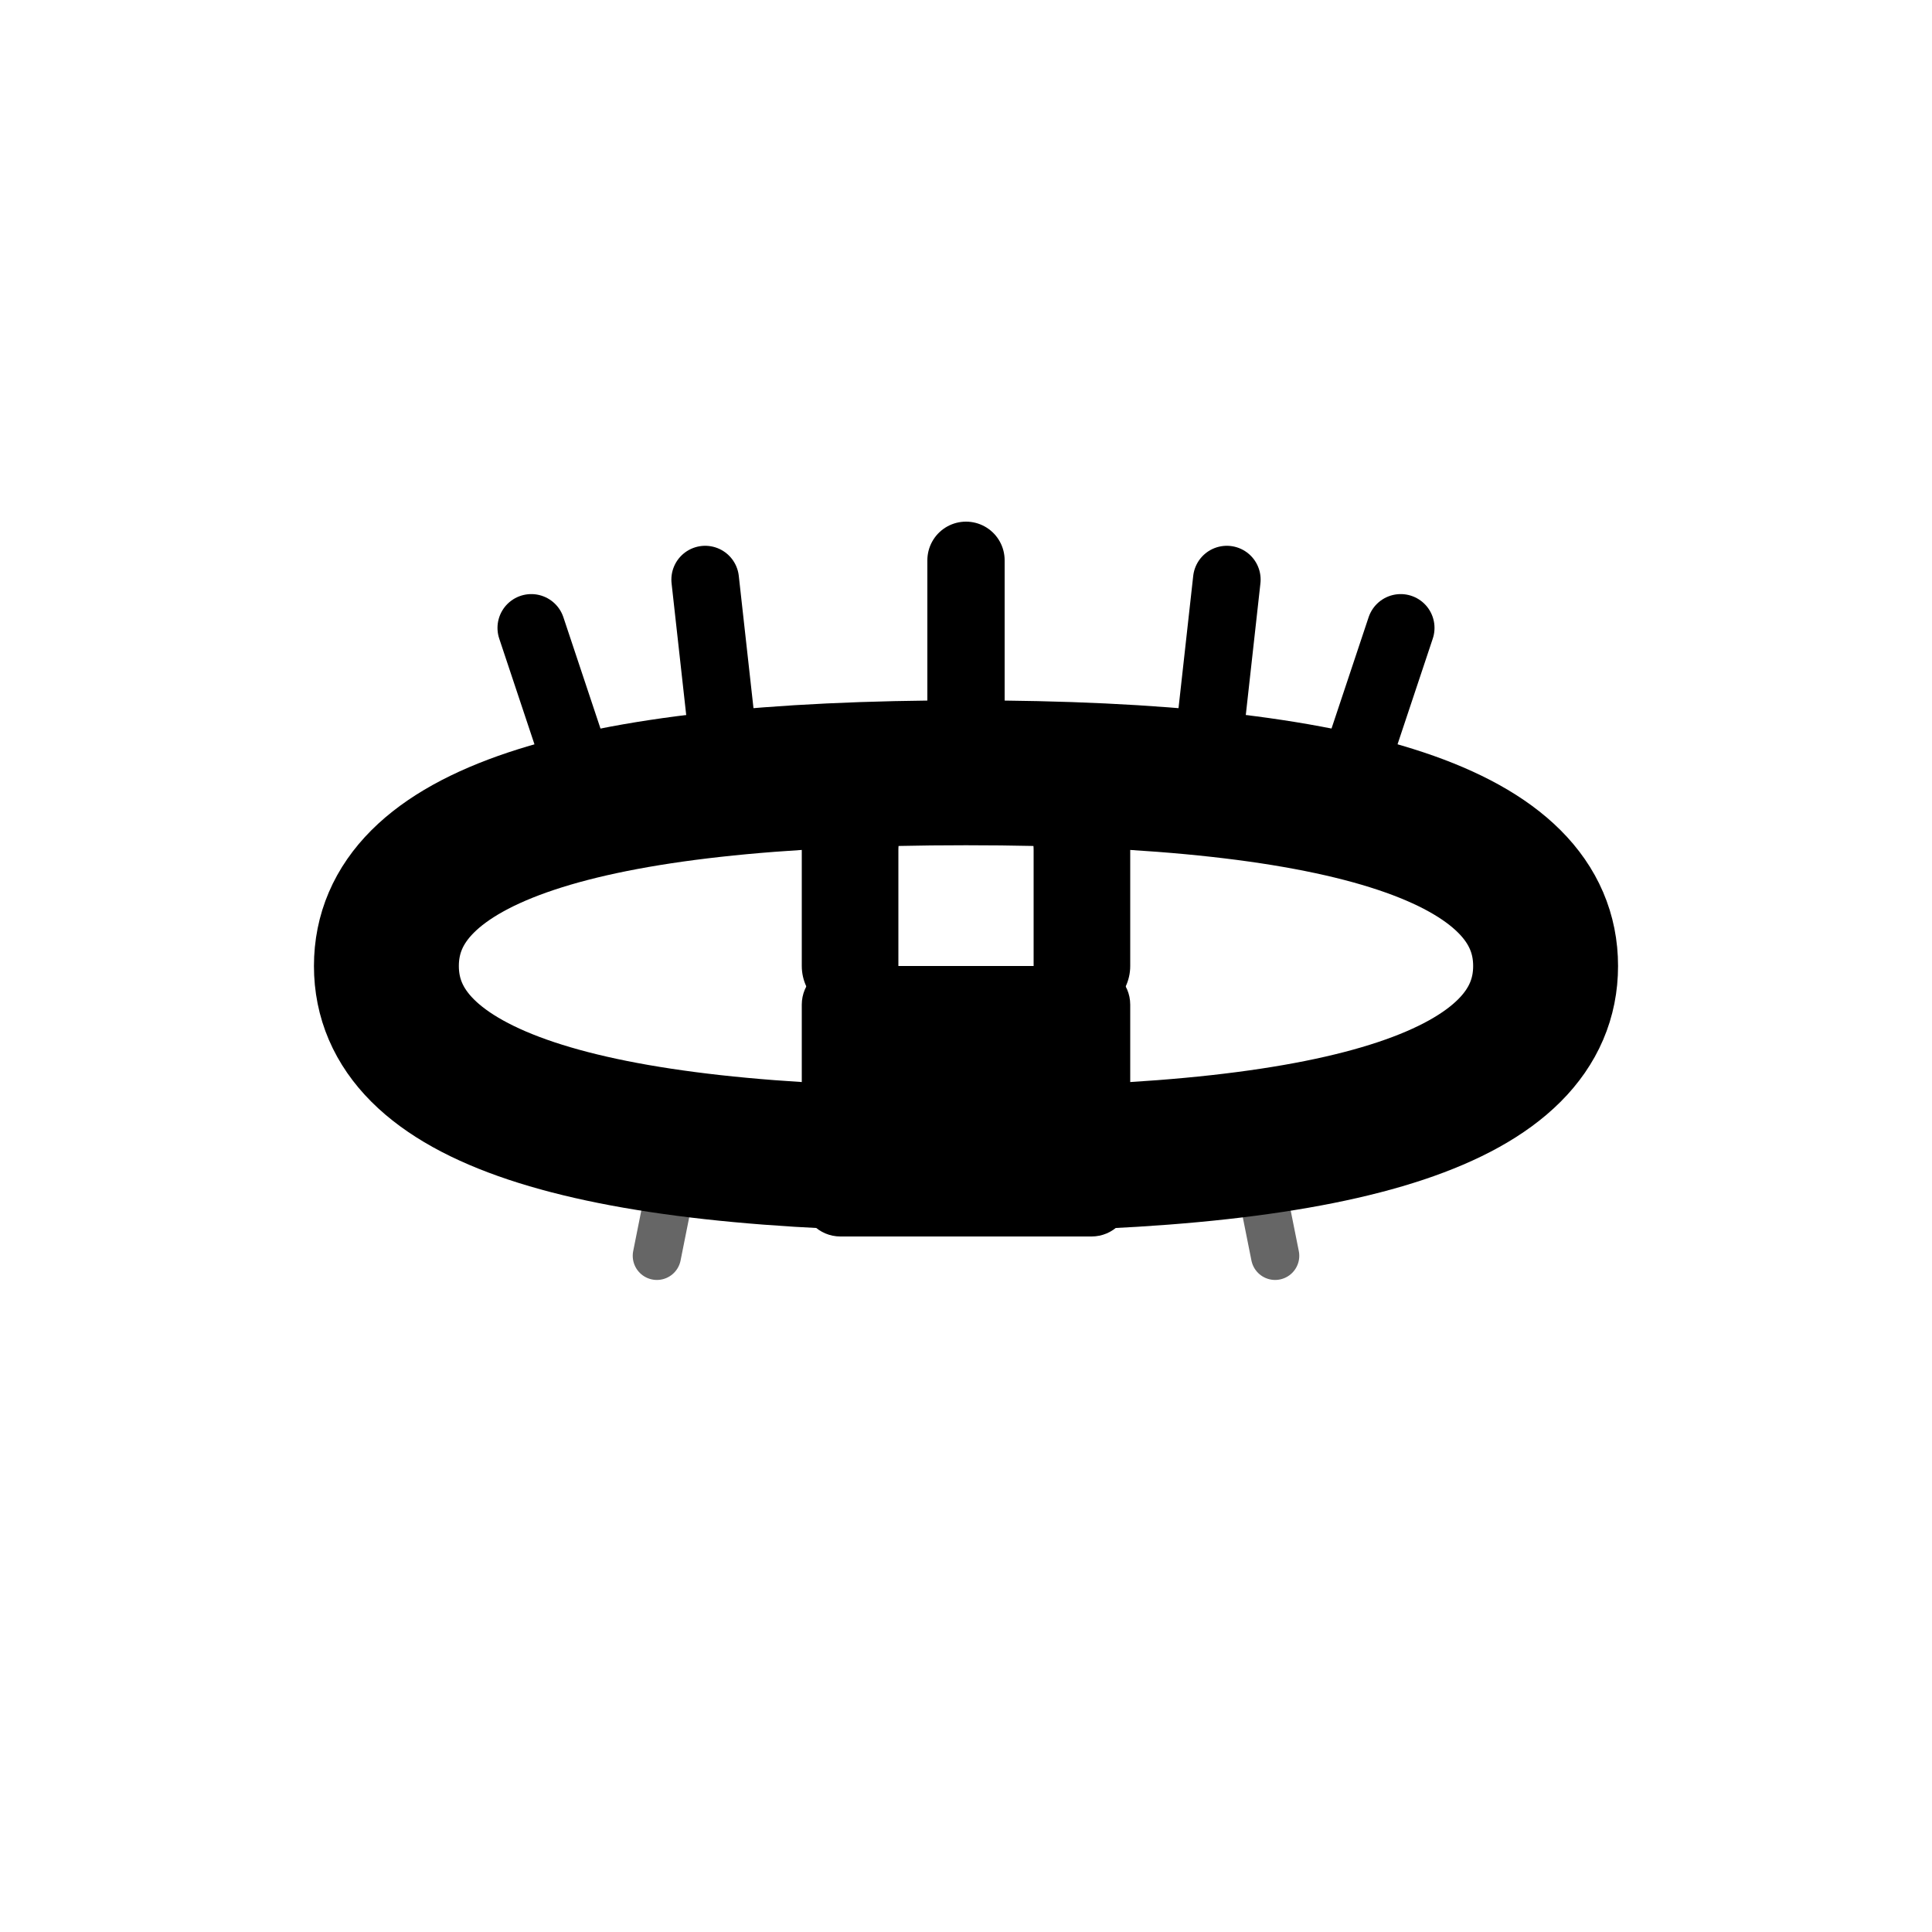
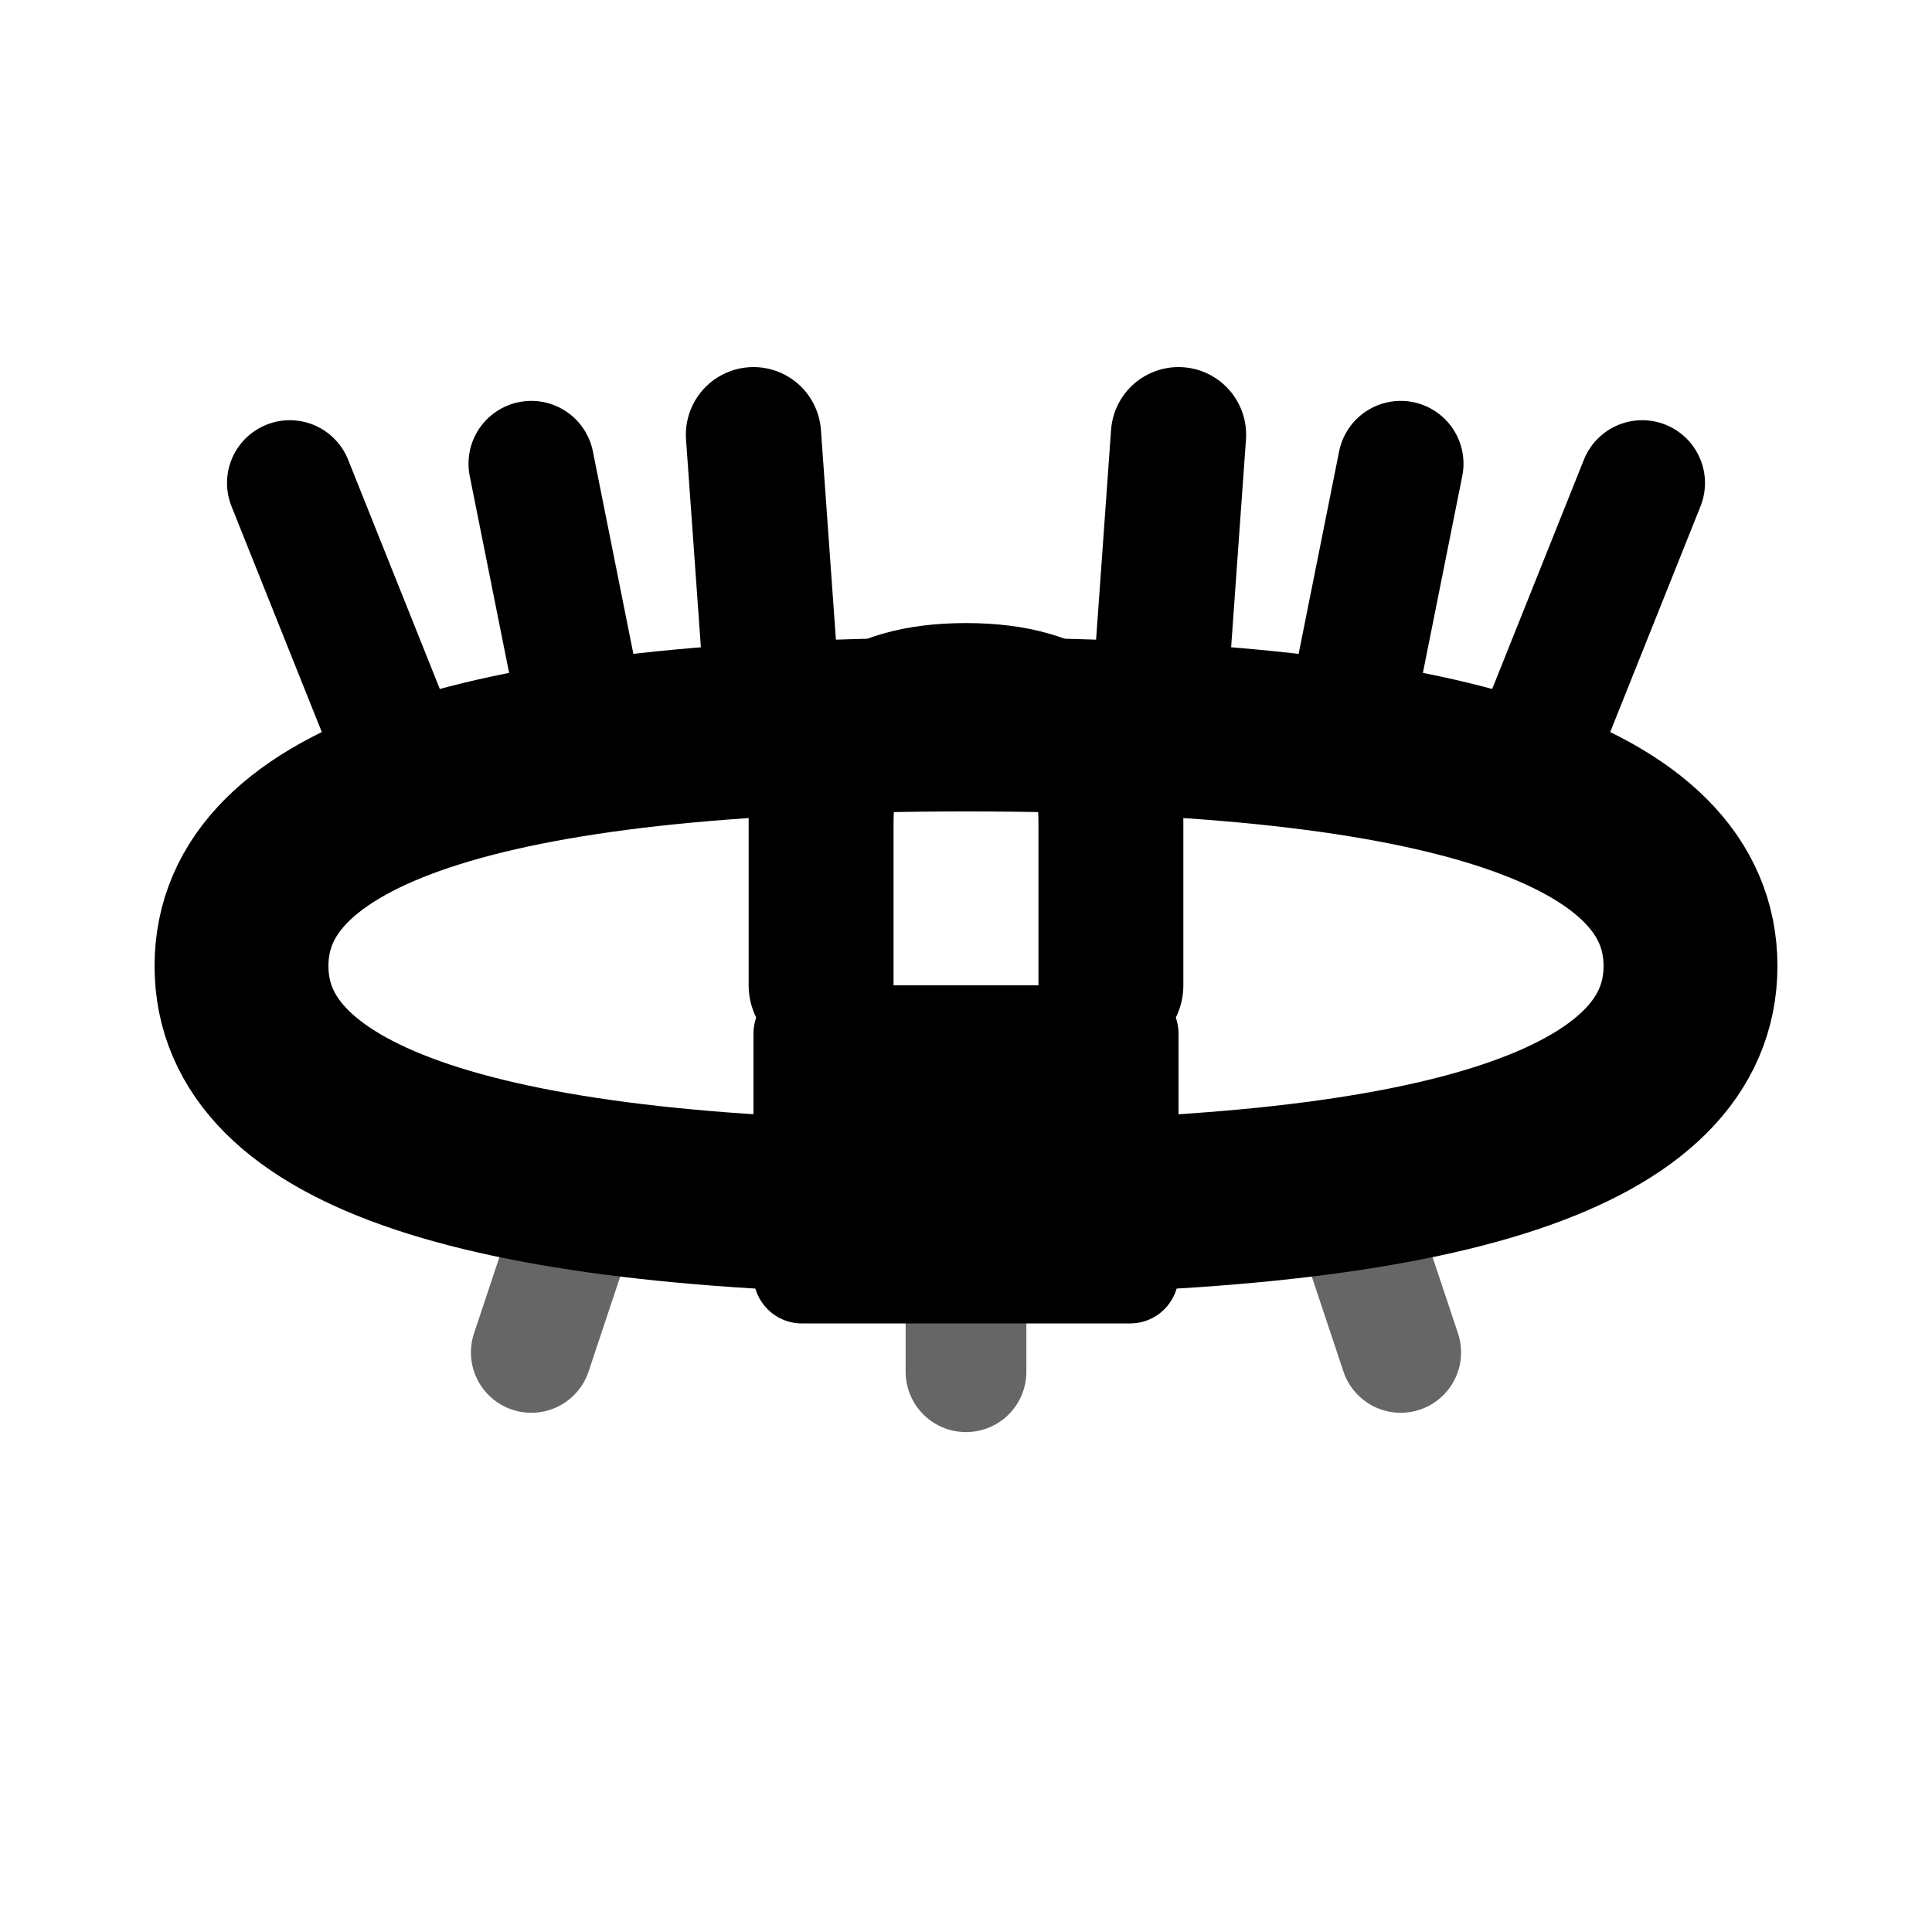
<svg xmlns="http://www.w3.org/2000/svg" width="20" height="20" viewBox="0 0 20 20" fill="none">
-   <path d="M 4 10 Q 4 8 10 8 Q 16 8 16 10 Q 16 12 10 12 Q 4 12 4 10 Z" stroke="currentColor" stroke-width="1.5" fill="none" />
-   <rect x="8.3" y="10" width="3.4" height="2.8" rx="0.4" fill="currentColor" />
-   <path d="M 8.8 10 L 8.8 8.8 Q 8.8 8 10 8 Q 11.2 8 11.2 8.8 L 11.2 10" stroke="currentColor" stroke-width="1" fill="none" stroke-linecap="round" />
-   <circle cx="10" cy="11.2" r="0.45" fill="currentColor" opacity="0.3" />
-   <path d="M 6 8 L 5.5 6.5" stroke="currentColor" stroke-width="0.7" stroke-linecap="round" />
-   <path d="M 7.5 7.8 L 7.3 6" stroke="currentColor" stroke-width="0.7" stroke-linecap="round" />
-   <path d="M 10 7.8 L 10 5.8" stroke="currentColor" stroke-width="0.8" stroke-linecap="round" />
-   <path d="M 12.5 7.8 L 12.7 6" stroke="currentColor" stroke-width="0.7" stroke-linecap="round" />
-   <path d="M 14 8 L 14.5 6.5" stroke="currentColor" stroke-width="0.7" stroke-linecap="round" />
-   <path d="M 7 12 L 6.8 13" stroke="currentColor" stroke-width="0.5" stroke-linecap="round" opacity="0.6" />
-   <path d="M 13 12 L 13.2 13" stroke="currentColor" stroke-width="0.5" stroke-linecap="round" opacity="0.6" />
+   <path d="M 2.5 10 Q 2.5 7.5 10 7.5 Q 17.5 7.5 17.5 10 Q 17.5 12.5 10 12.5 Q 2.5 12.5 2.5 10 Z" stroke="currentColor" stroke-width="1.8" fill="none" />
+   <rect x="7.8" y="10.2" width="4.4" height="3.5" rx="0.5" fill="currentColor" />
+   <path d="M 8.5 10.2 L 8.5 8.5 Q 8.5 7.2 10 7.2 Q 11.5 7.2 11.5 8.5 L 11.5 10.2" stroke="currentColor" stroke-width="1.5" fill="none" stroke-linecap="round" />
+   <circle cx="10" cy="11.5" r="0.6" fill="currentColor" opacity="0.35" />
+   <rect x="9.7" y="11.8" width="0.6" height="1" rx="0.2" fill="currentColor" opacity="0.35" />
+   <path d="M 4 7.5 L 3 5" stroke="currentColor" stroke-width="1.3" stroke-linecap="round" />
+   <path d="M 6 7.3 L 5.5 4.8" stroke="currentColor" stroke-width="1.3" stroke-linecap="round" />
+   <path d="M 8 7.3 L 7.8 4.5" stroke="currentColor" stroke-width="1.4" stroke-linecap="round" />
+   <path d="M 12 7.3 L 12.2 4.5" stroke="currentColor" stroke-width="1.4" stroke-linecap="round" />
+   <path d="M 14 7.3 L 14.5 4.8" stroke="currentColor" stroke-width="1.3" stroke-linecap="round" />
+   <path d="M 16 7.5 L 17 5" stroke="currentColor" stroke-width="1.3" stroke-linecap="round" />
+   <path d="M 6 12.5 L 5.5 14" stroke="currentColor" stroke-width="1.25" stroke-linecap="round" opacity="0.6" />
+   <path d="M 10 12.5 L 10 14.2" stroke="currentColor" stroke-width="1.25" stroke-linecap="round" opacity="0.6" />
+   <path d="M 14 12.5 L 14.5 14" stroke="currentColor" stroke-width="1.25" stroke-linecap="round" opacity="0.6" />
</svg>
